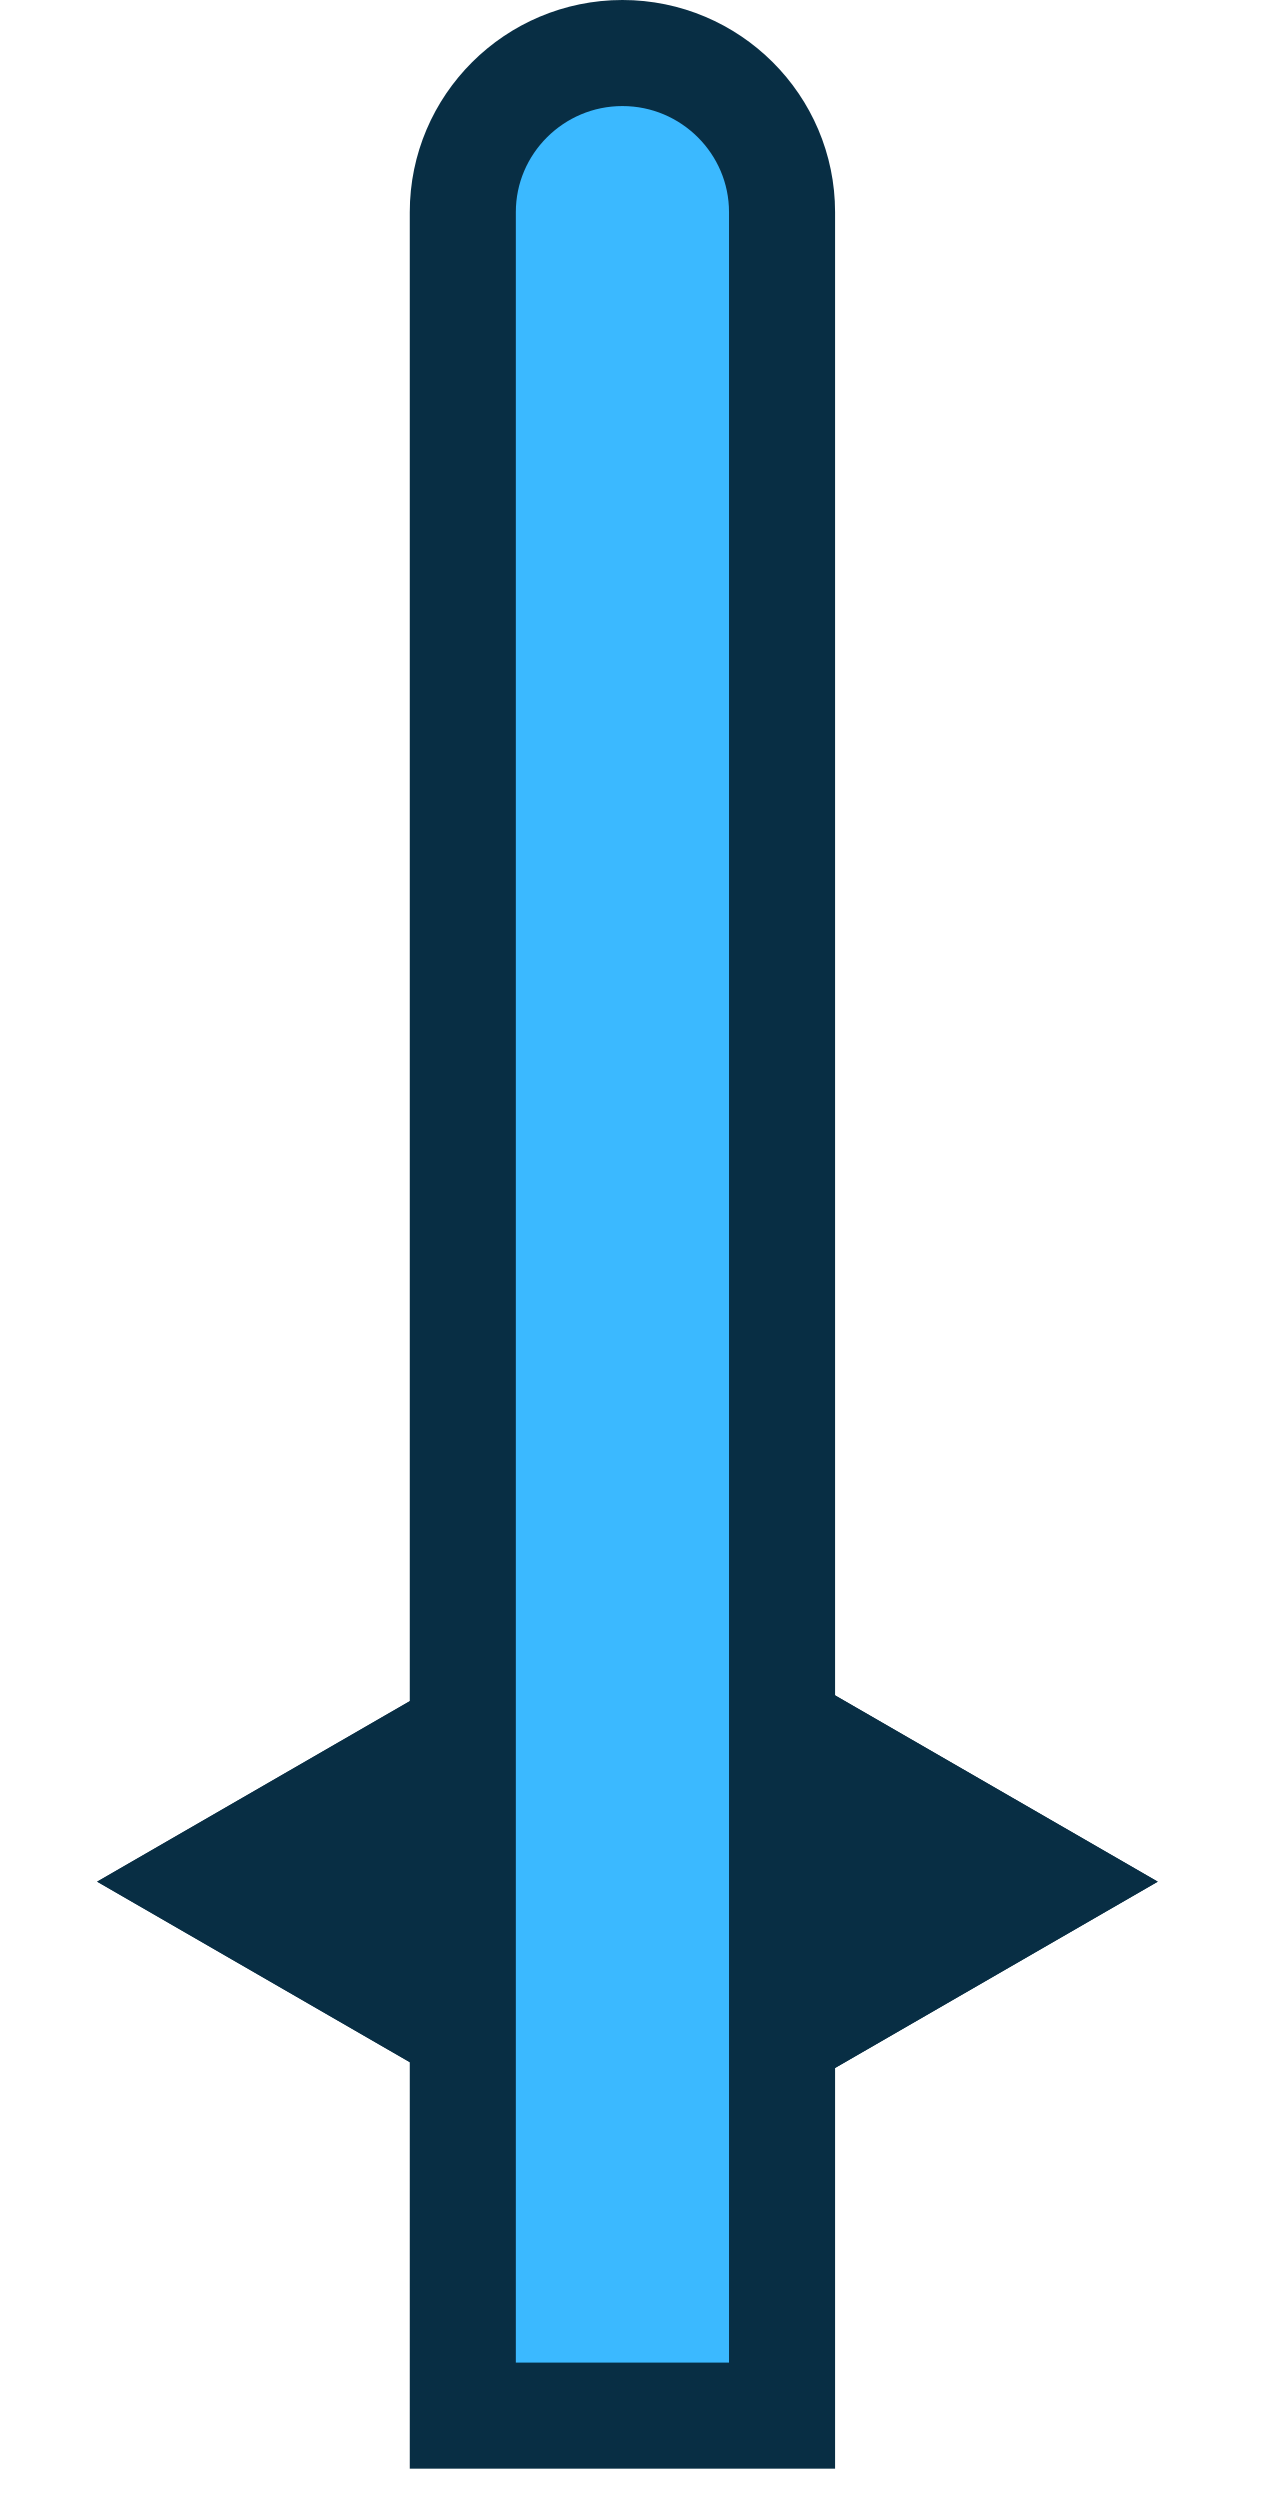
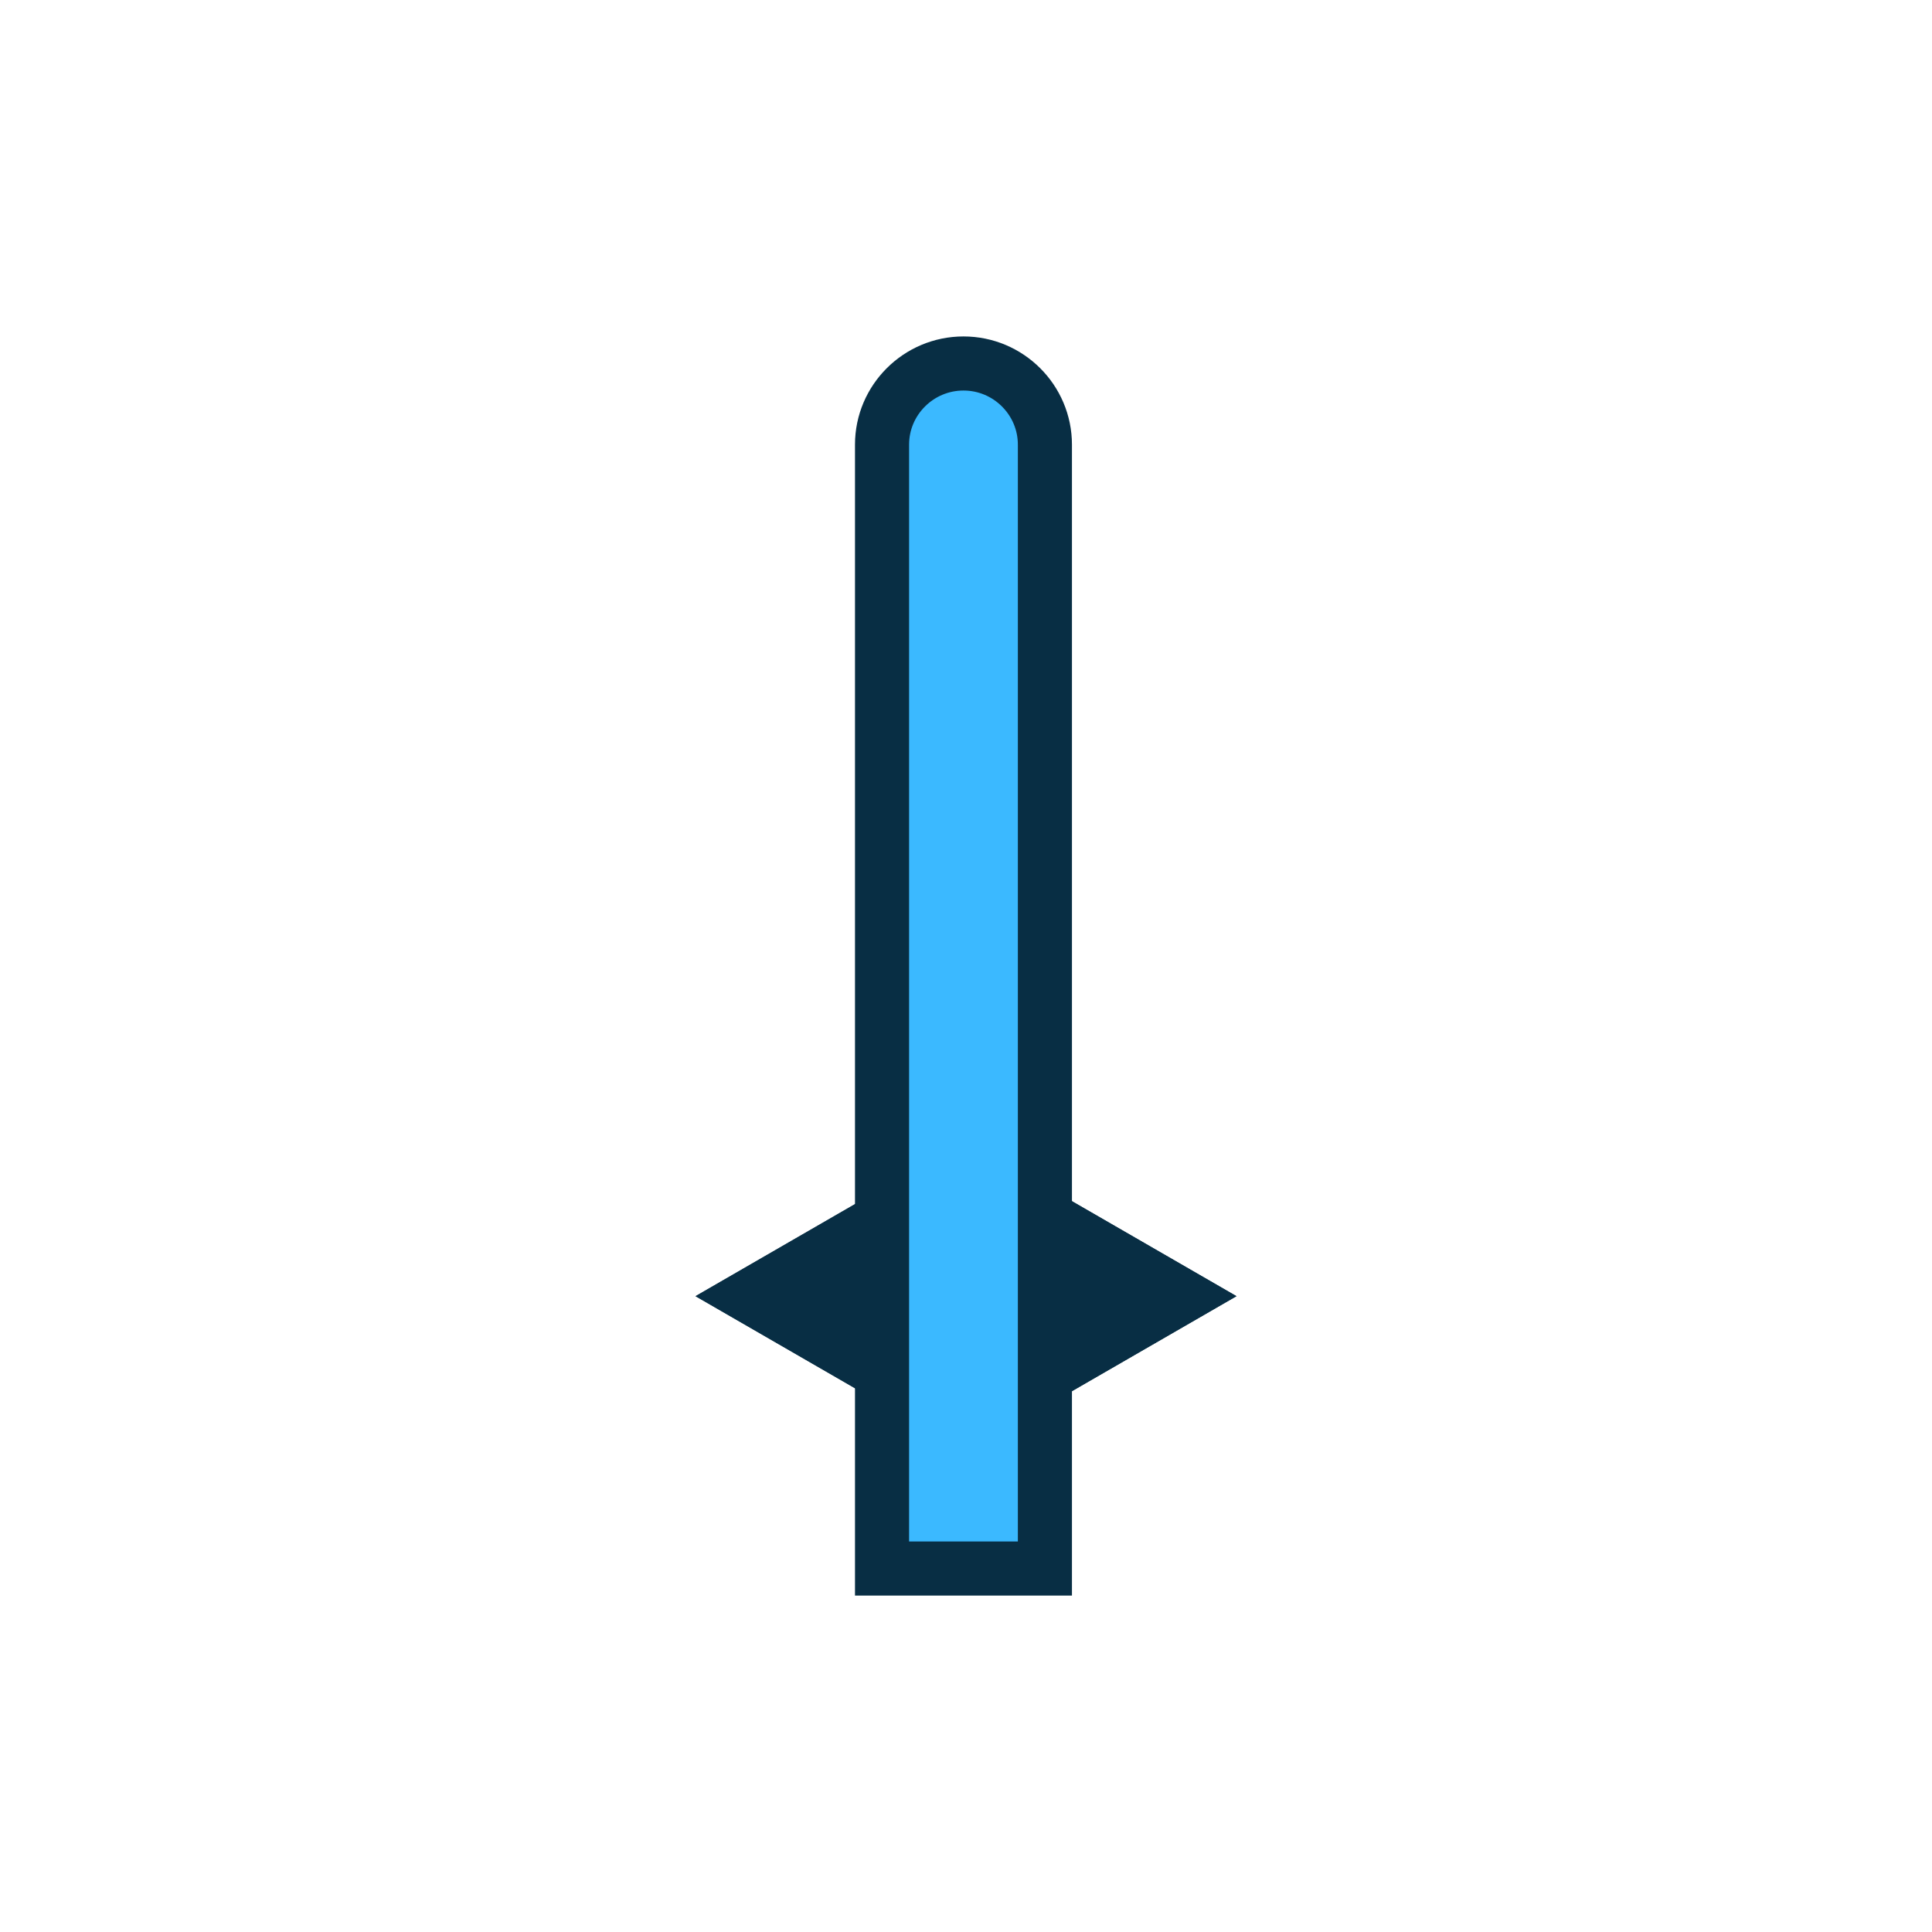
- <svg xmlns="http://www.w3.org/2000/svg" width="17" height="33" viewBox="0 0 17 33" fill="none">
-   <path d="M10.323 2.8L10.323 31.886L6.109 31.886L6.109 2.8C6.109 1.643 7.054 0.7 8.216 0.7C9.378 0.7 10.323 1.643 10.323 2.8Z" fill="#3BB9FF" stroke="#082E44" stroke-width="1.4" />
-   <path d="M6.532 21.807L6.532 27.869L1.282 24.838L6.532 21.807Z" fill="#082E44" />
-   <path d="M6.532 21.807L6.532 27.869L1.282 24.838L6.532 21.807Z" fill="#082E44" />
-   <path d="M10.032 21.807L15.282 24.838L10.032 27.869L10.032 21.807Z" fill="#082E44" />
-   <path d="M10.032 21.807L15.282 24.838L10.032 27.869L10.032 21.807Z" fill="#082E44" />
+ <svg xmlns="http://www.w3.org/2000/svg" width="50" height="50" viewBox="0 0 50 50" fill="none">
+   <path d="M24.935 9.407C26.097 9.407 27.042 10.35 27.042 11.507L27.042 40.593L22.827 40.593L22.827 11.507C22.827 10.35 23.773 9.407 24.935 9.407Z" fill="#3BB9FF" stroke="#082E44" stroke-width="1.4" />
+   <path d="M23.25 30.514L23.25 36.576L18 33.545L23.25 30.514Z" fill="#082E44" />
+   <path d="M23.25 30.514L23.25 36.576L18 33.545L23.25 30.514Z" fill="#082E44" />
+   <path d="M26.75 30.514L32 33.545L26.75 36.576L26.75 30.514Z" fill="#082E44" />
+   <path d="M26.75 30.514L32 33.545L26.75 36.576L26.75 30.514Z" fill="#082E44" />
</svg>
